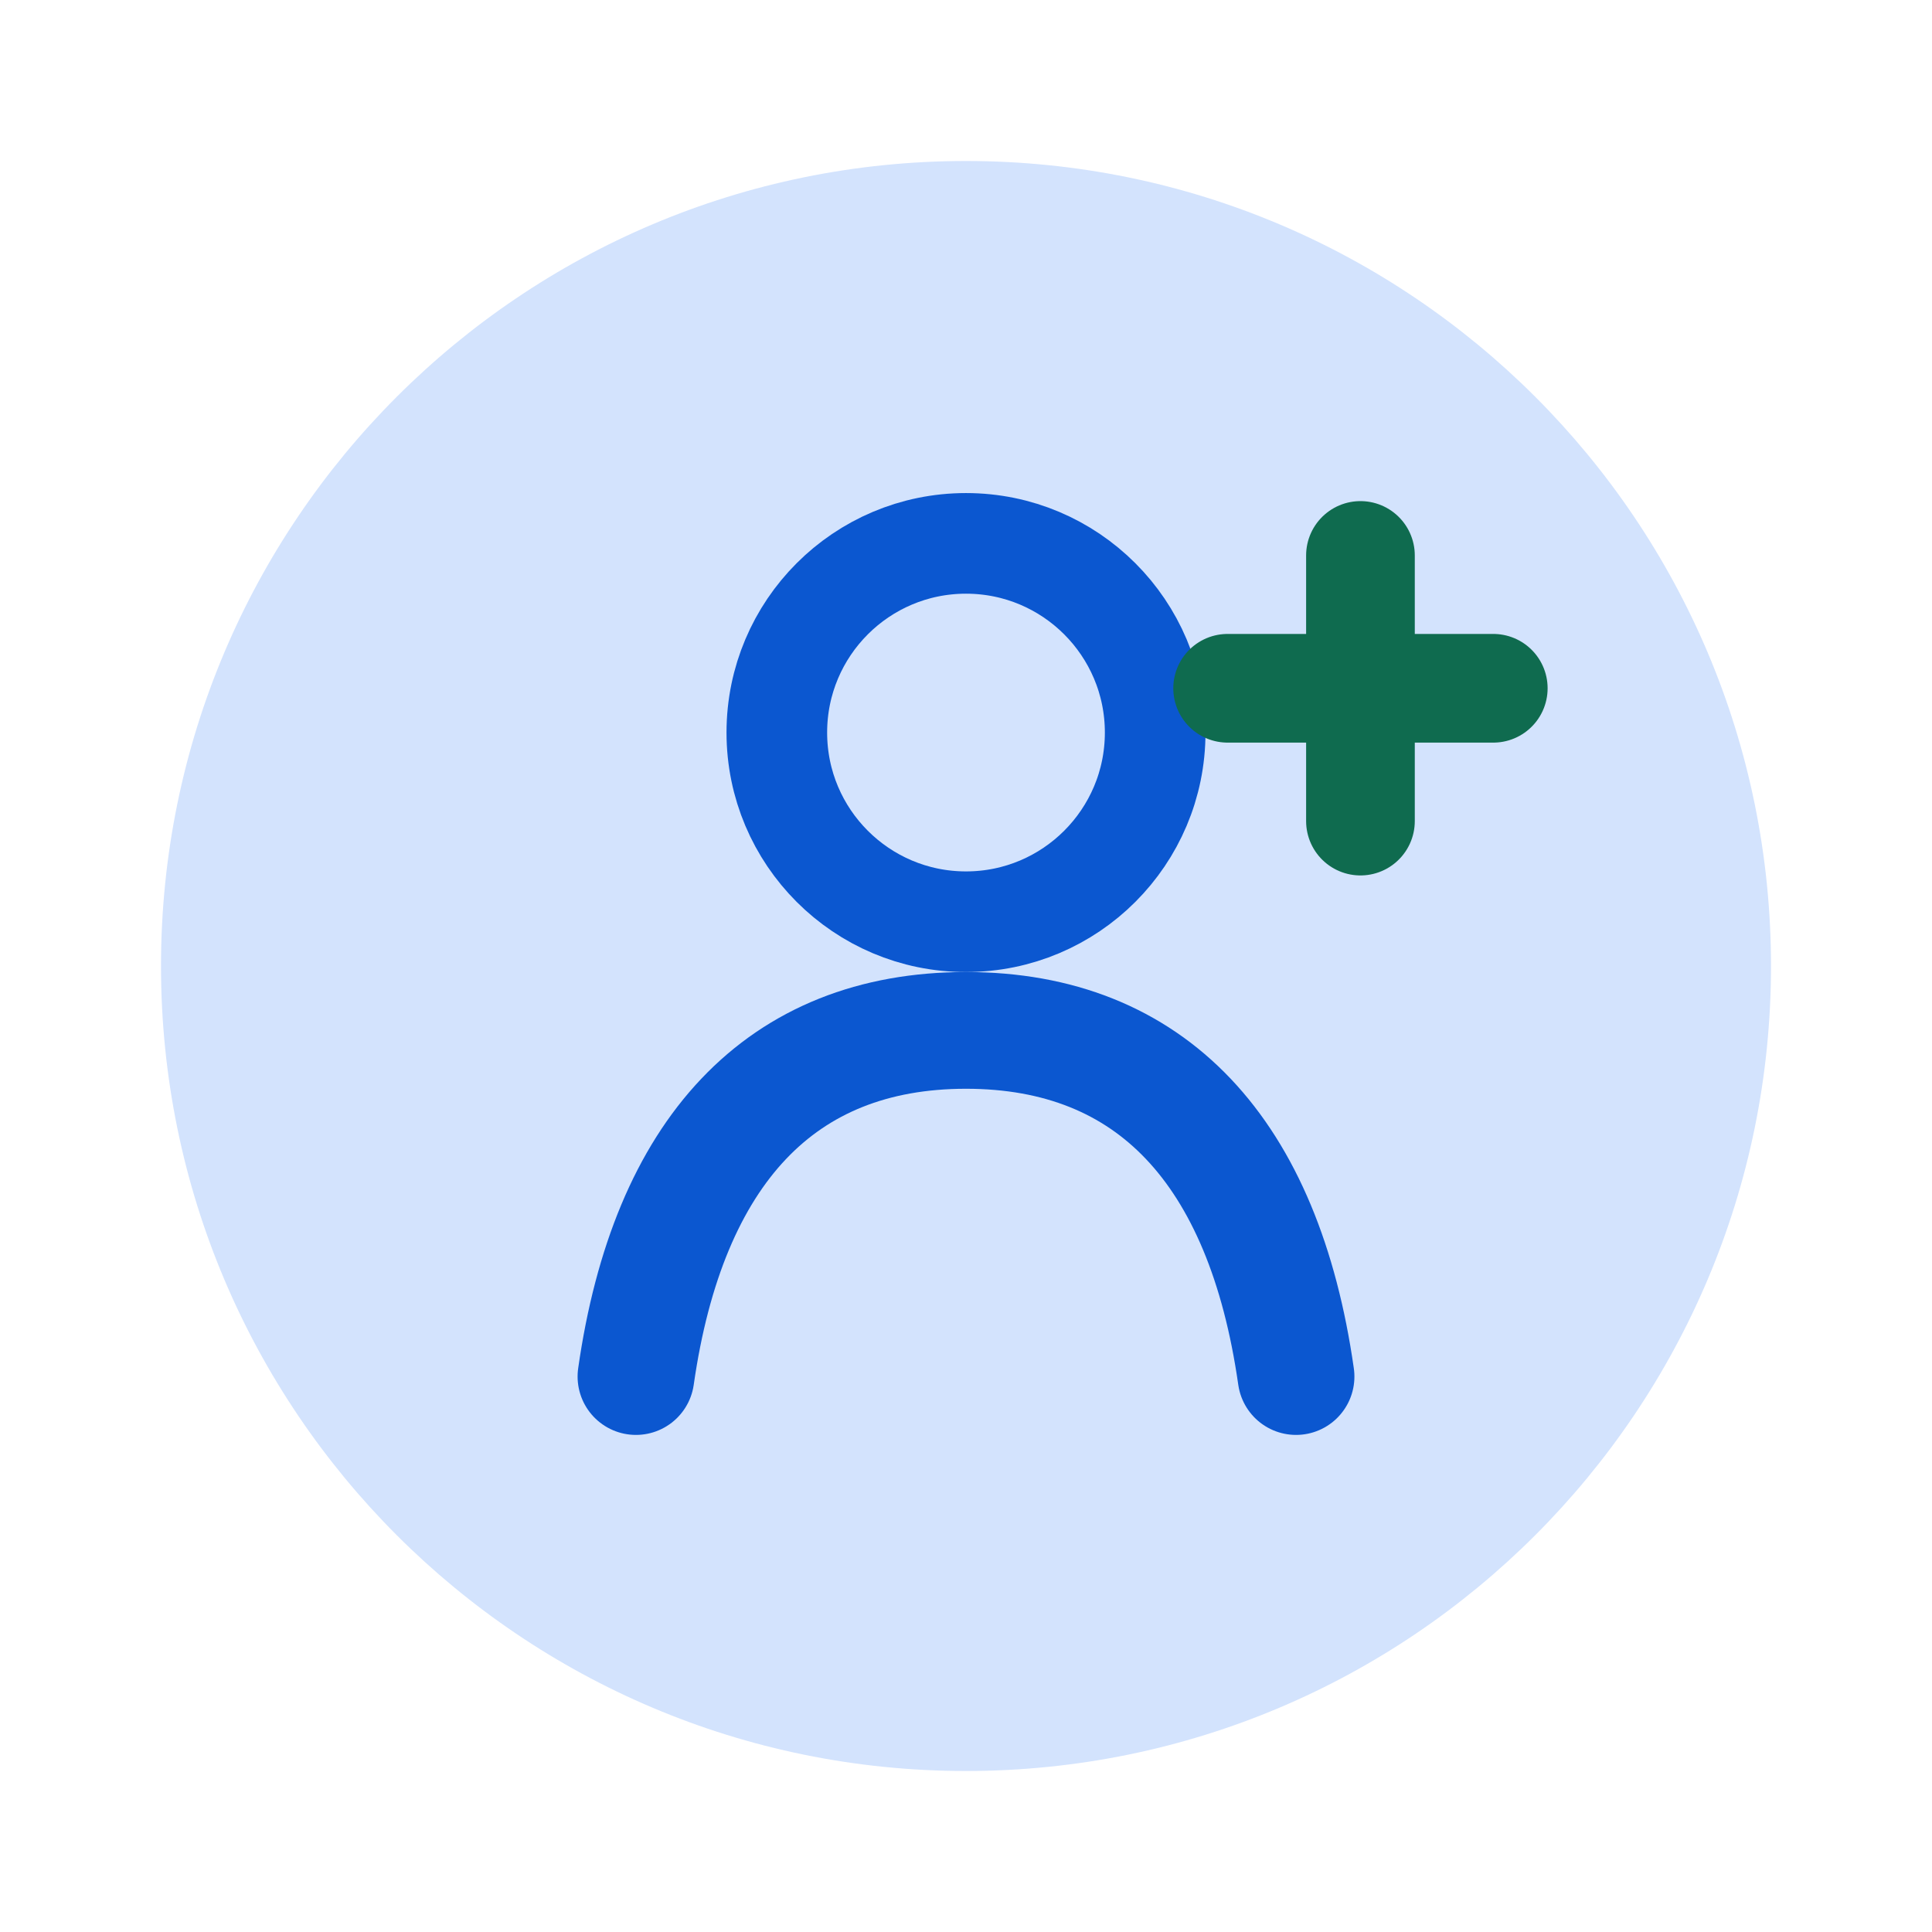
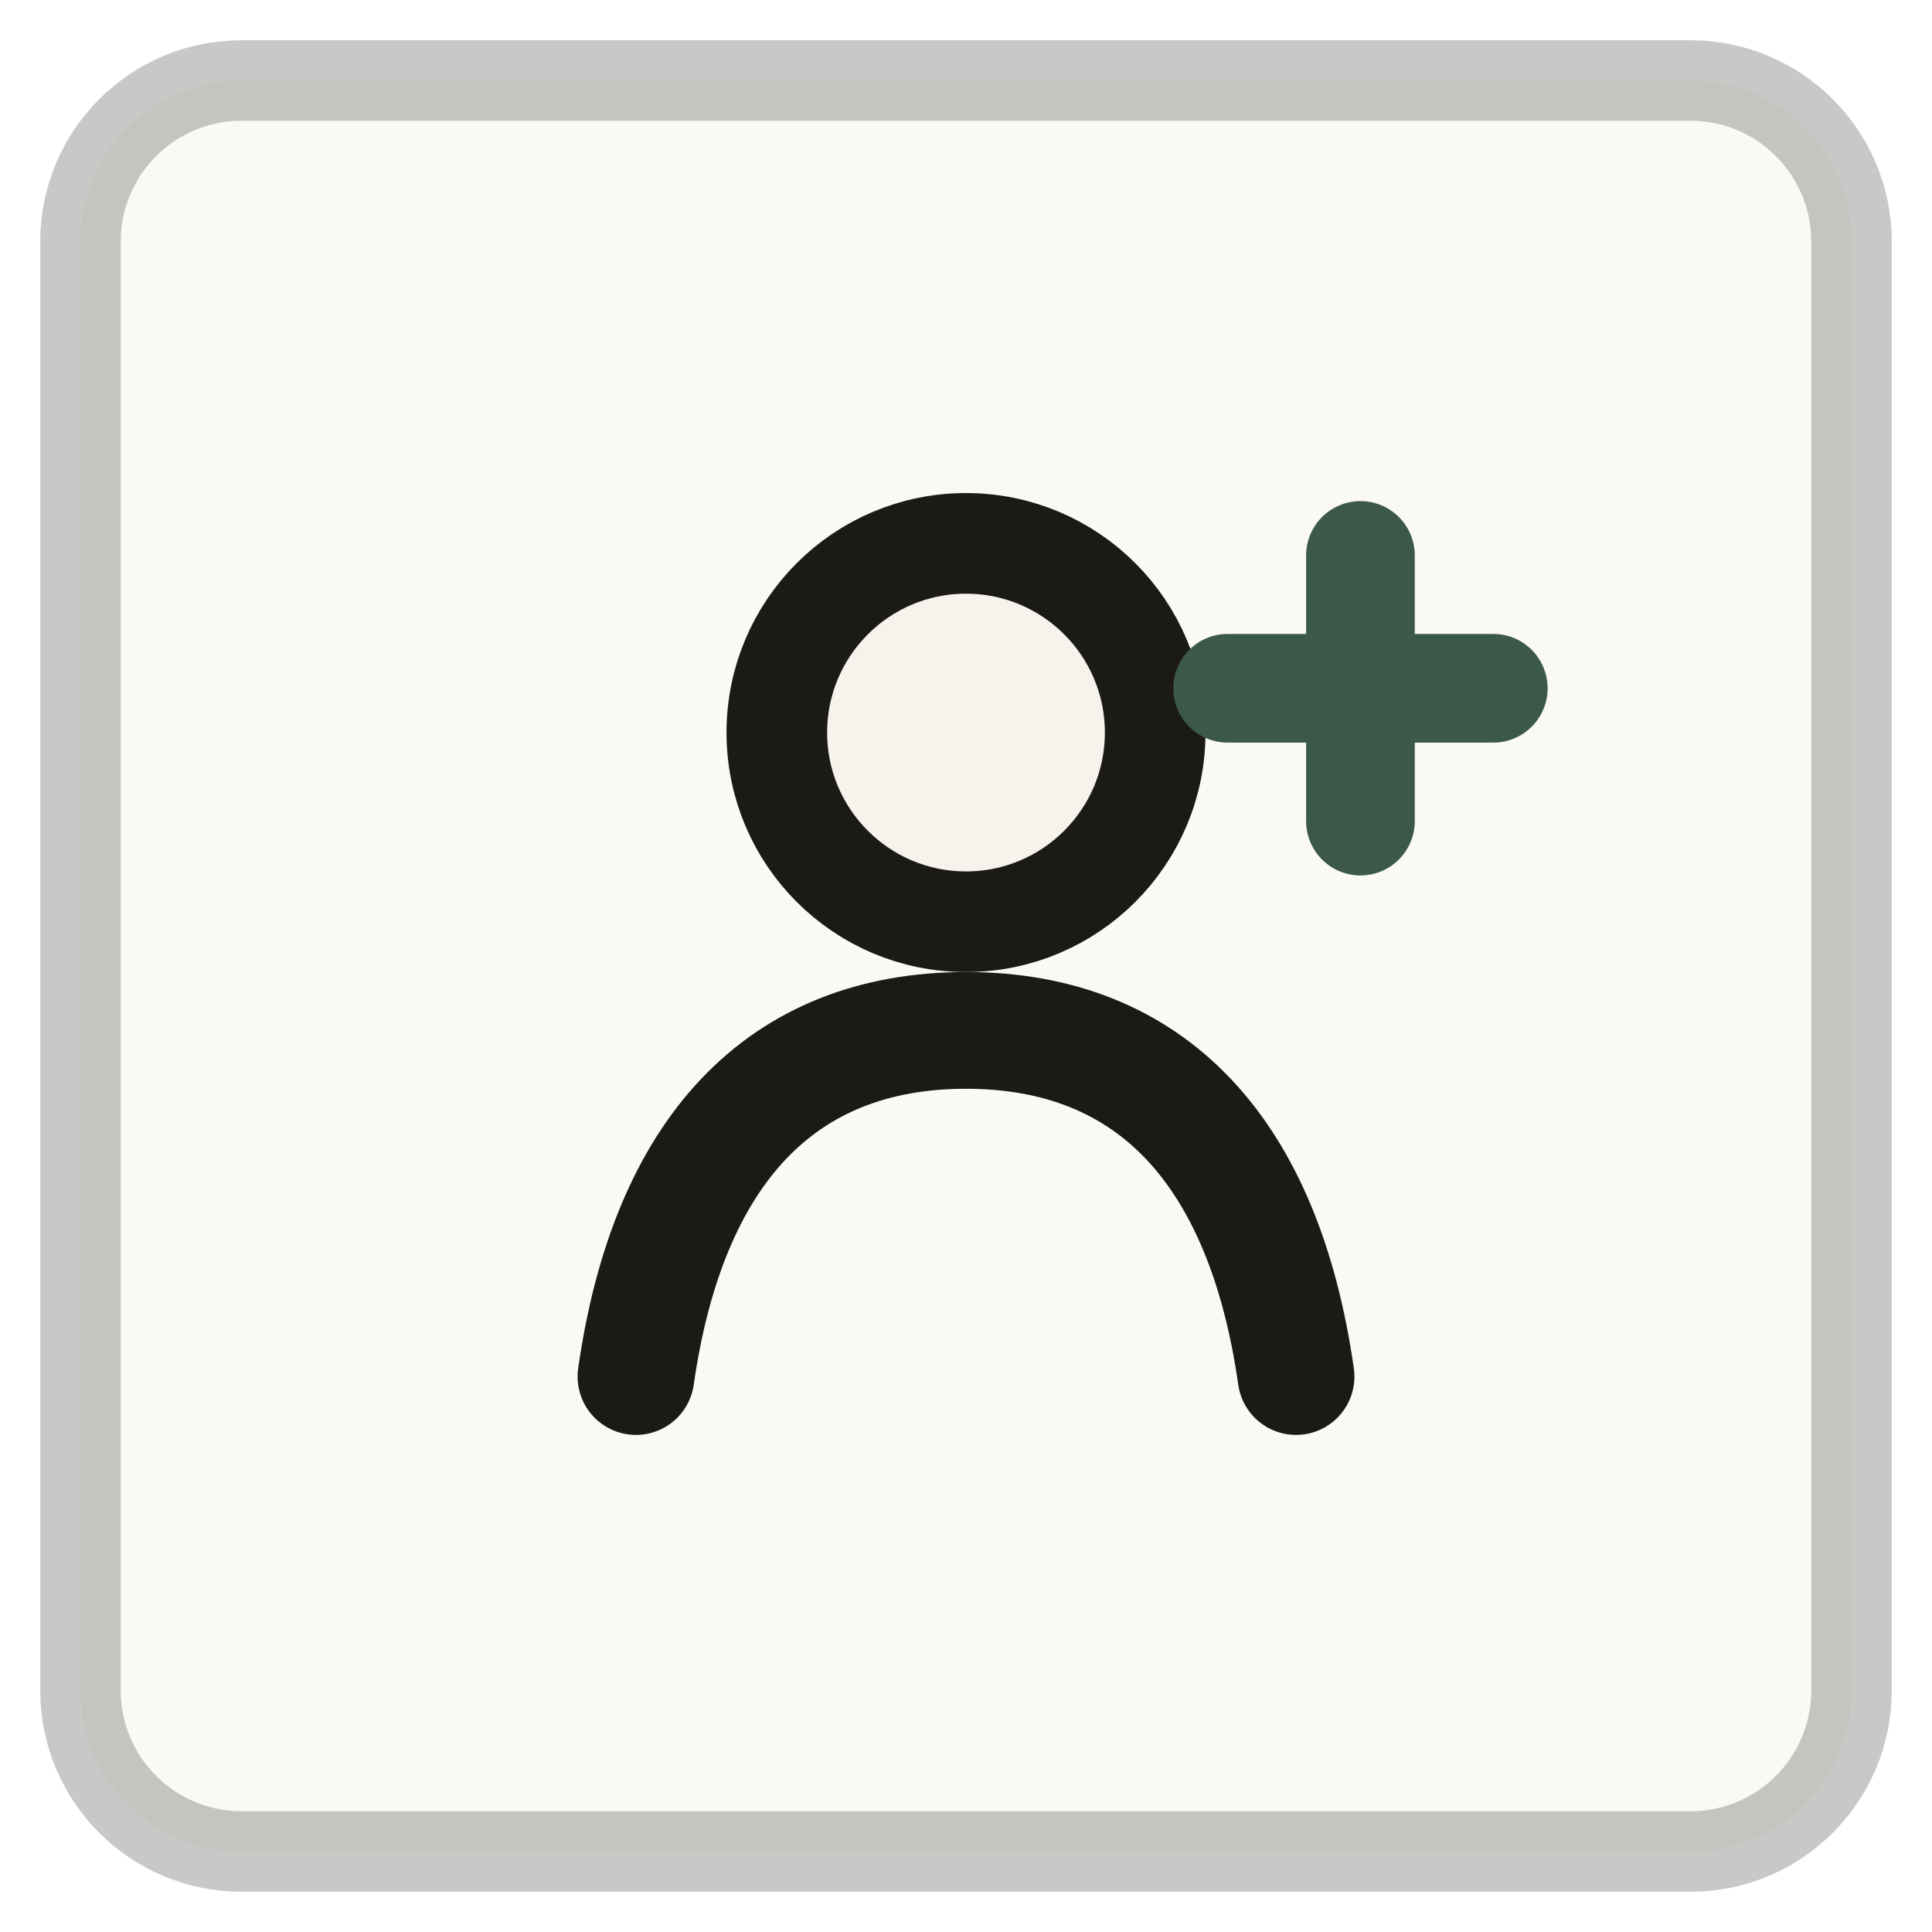
<svg xmlns="http://www.w3.org/2000/svg" viewBox="0 0 24 24" role="img" aria-labelledby="title desc">
-   <circle cx="12" cy="12" r="10" fill="#D3E3FD" />
-   <circle cx="12" cy="9.1" r="2.35" fill="#D3E3FD" stroke="#0B57D0" stroke-width="1.25" />
-   <path d="M7.9 17.1c.4-2.8 1.8-4.3 4.1-4.3s3.7 1.5 4.1 4.3" fill="none" stroke="#0B57D0" stroke-width="1.45" stroke-linecap="round" />
-   <path d="M16.9 6.9v3.3M15.25 8.55h3.3" fill="none" stroke="#0F6B4F" stroke-width="1.35" stroke-linecap="round" />
+   <rect x="1" y="1" width="22" height="22" rx="2" fill="#FAF9F5" stroke="#282420" stroke-opacity="0.25" stroke-width="1" />
+   <circle cx="12" cy="9.1" r="2.35" fill="#F5F3EC" stroke="#1C1A17" stroke-width="1.25" />
+   <path d="M7.9 17.1c.4-2.8 1.8-4.3 4.1-4.3s3.7 1.5 4.1 4.3" fill="none" stroke="#1C1A17" stroke-width="1.45" stroke-linecap="round" />
+   <path d="M16.9 6.9v3.3M15.25 8.55h3.3" fill="none" stroke="#3B5848" stroke-width="1.35" stroke-linecap="round" />
</svg>
